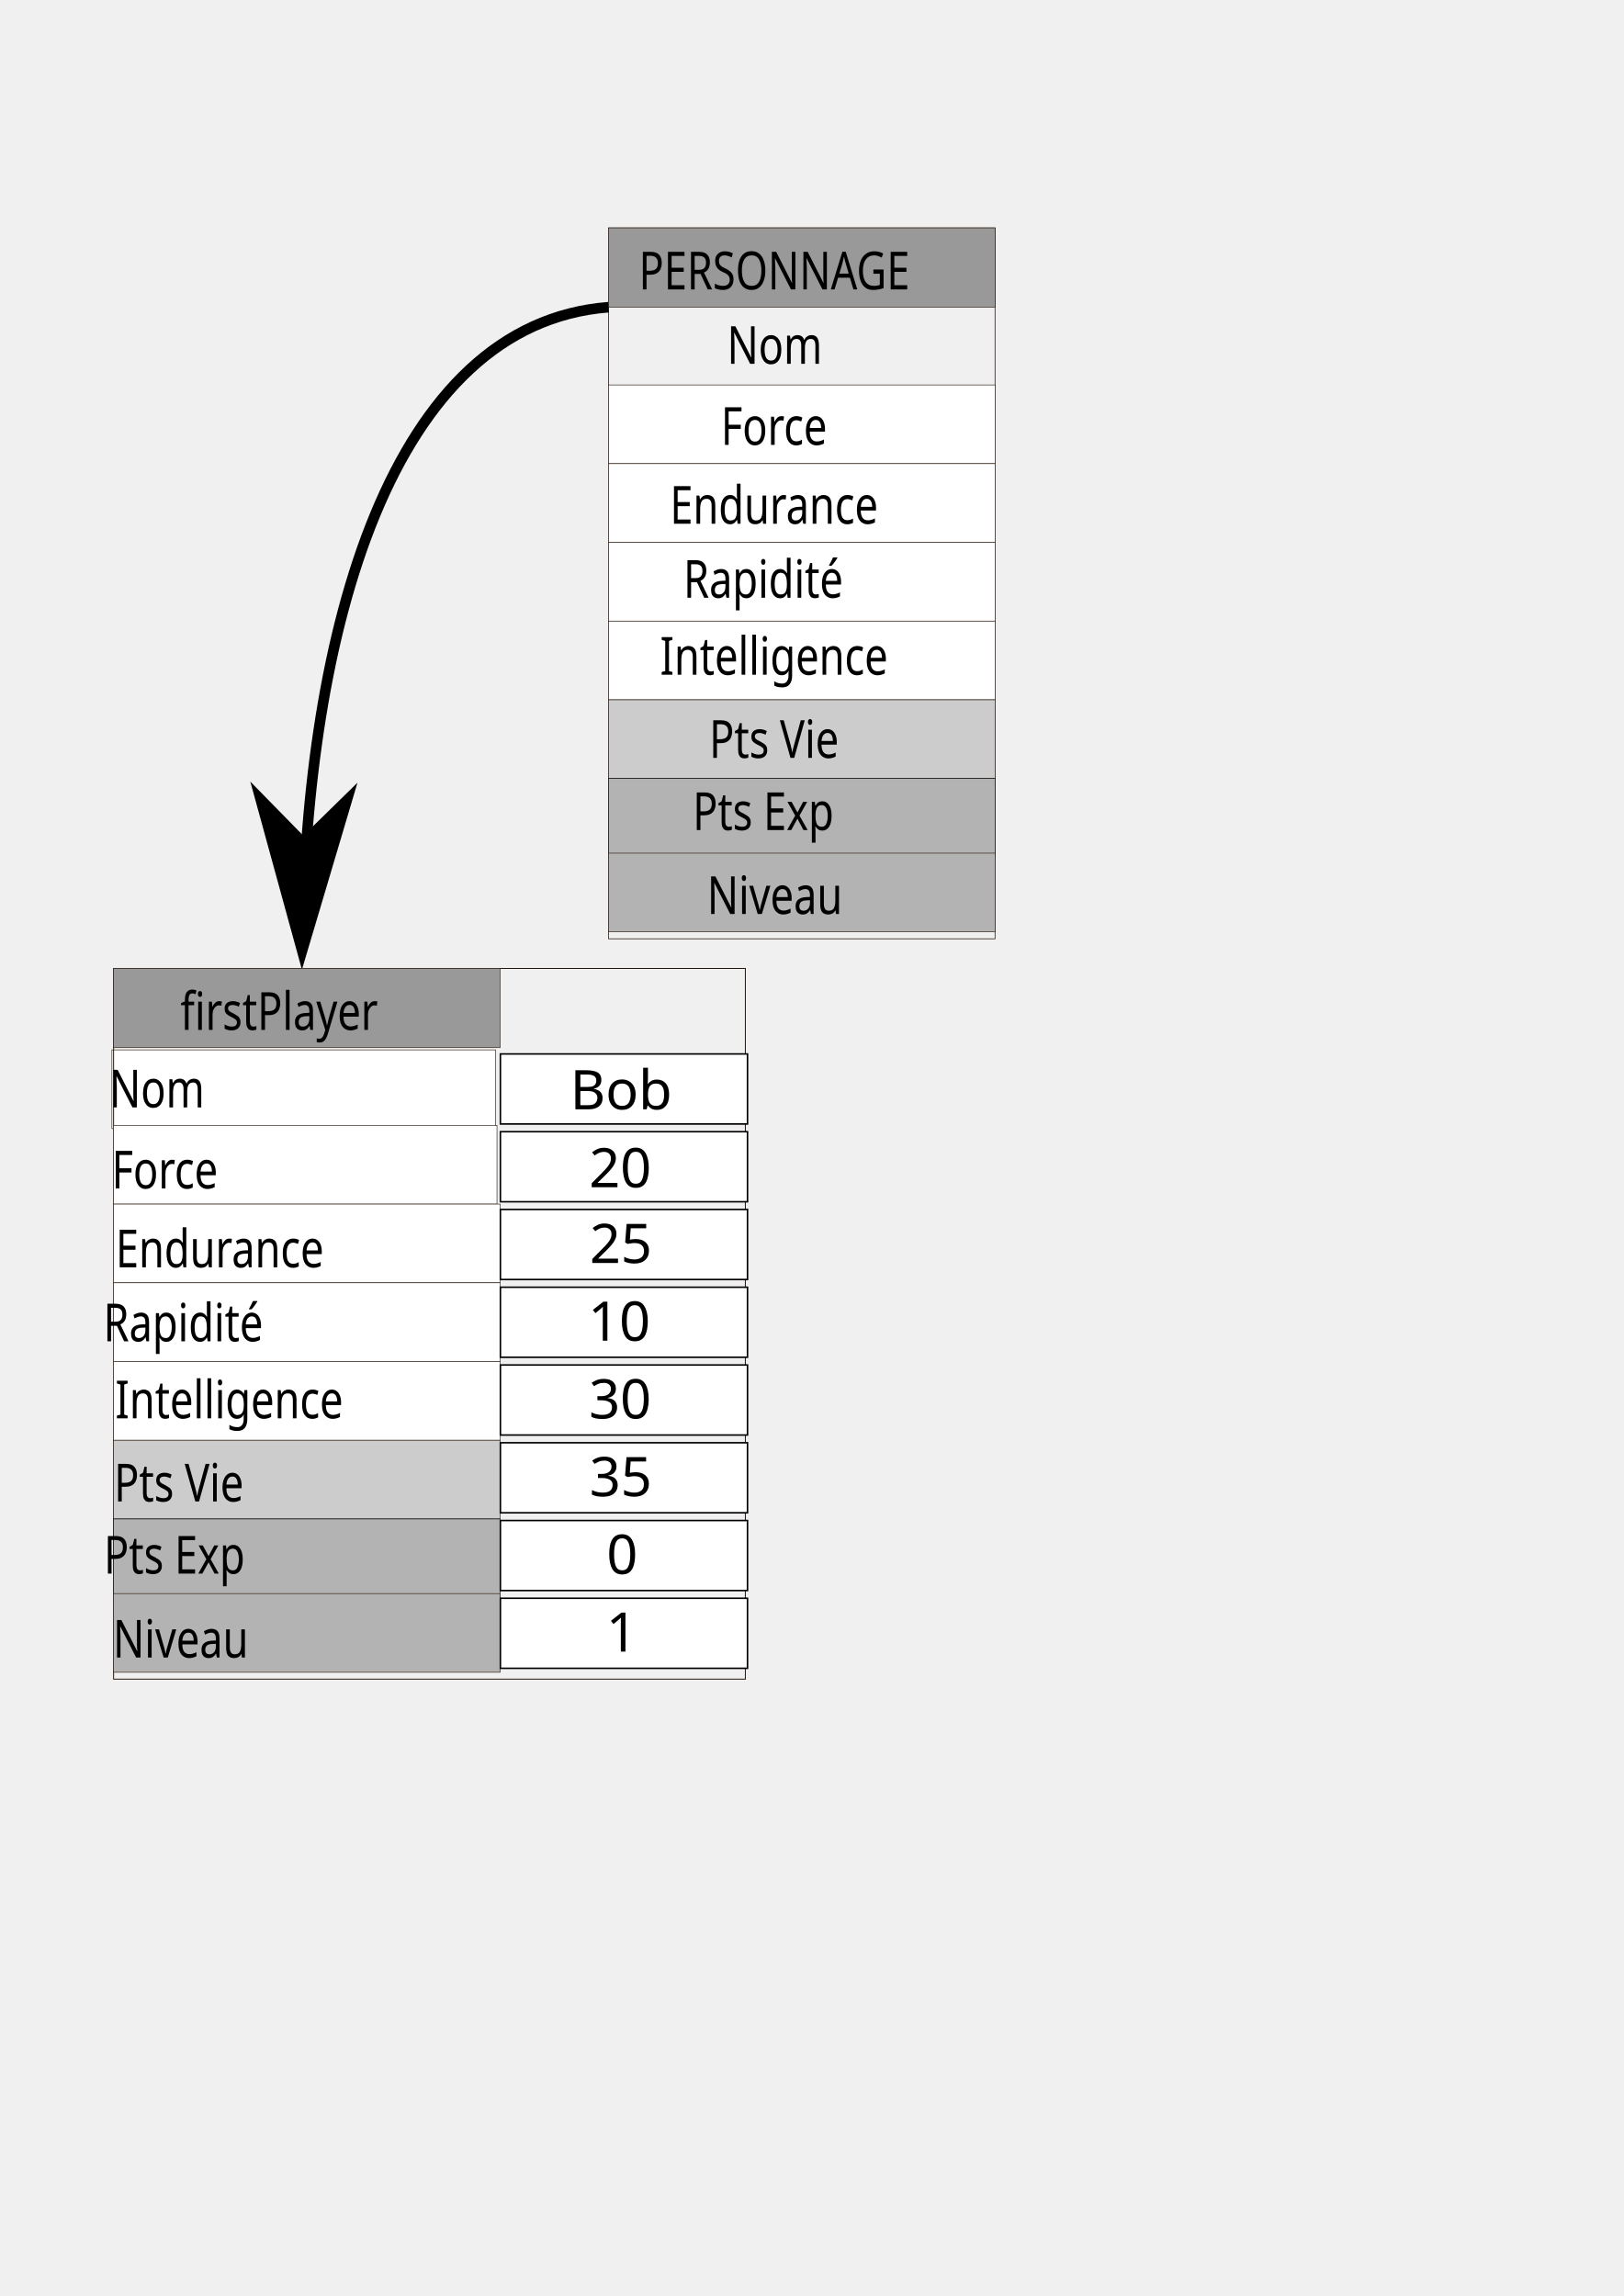
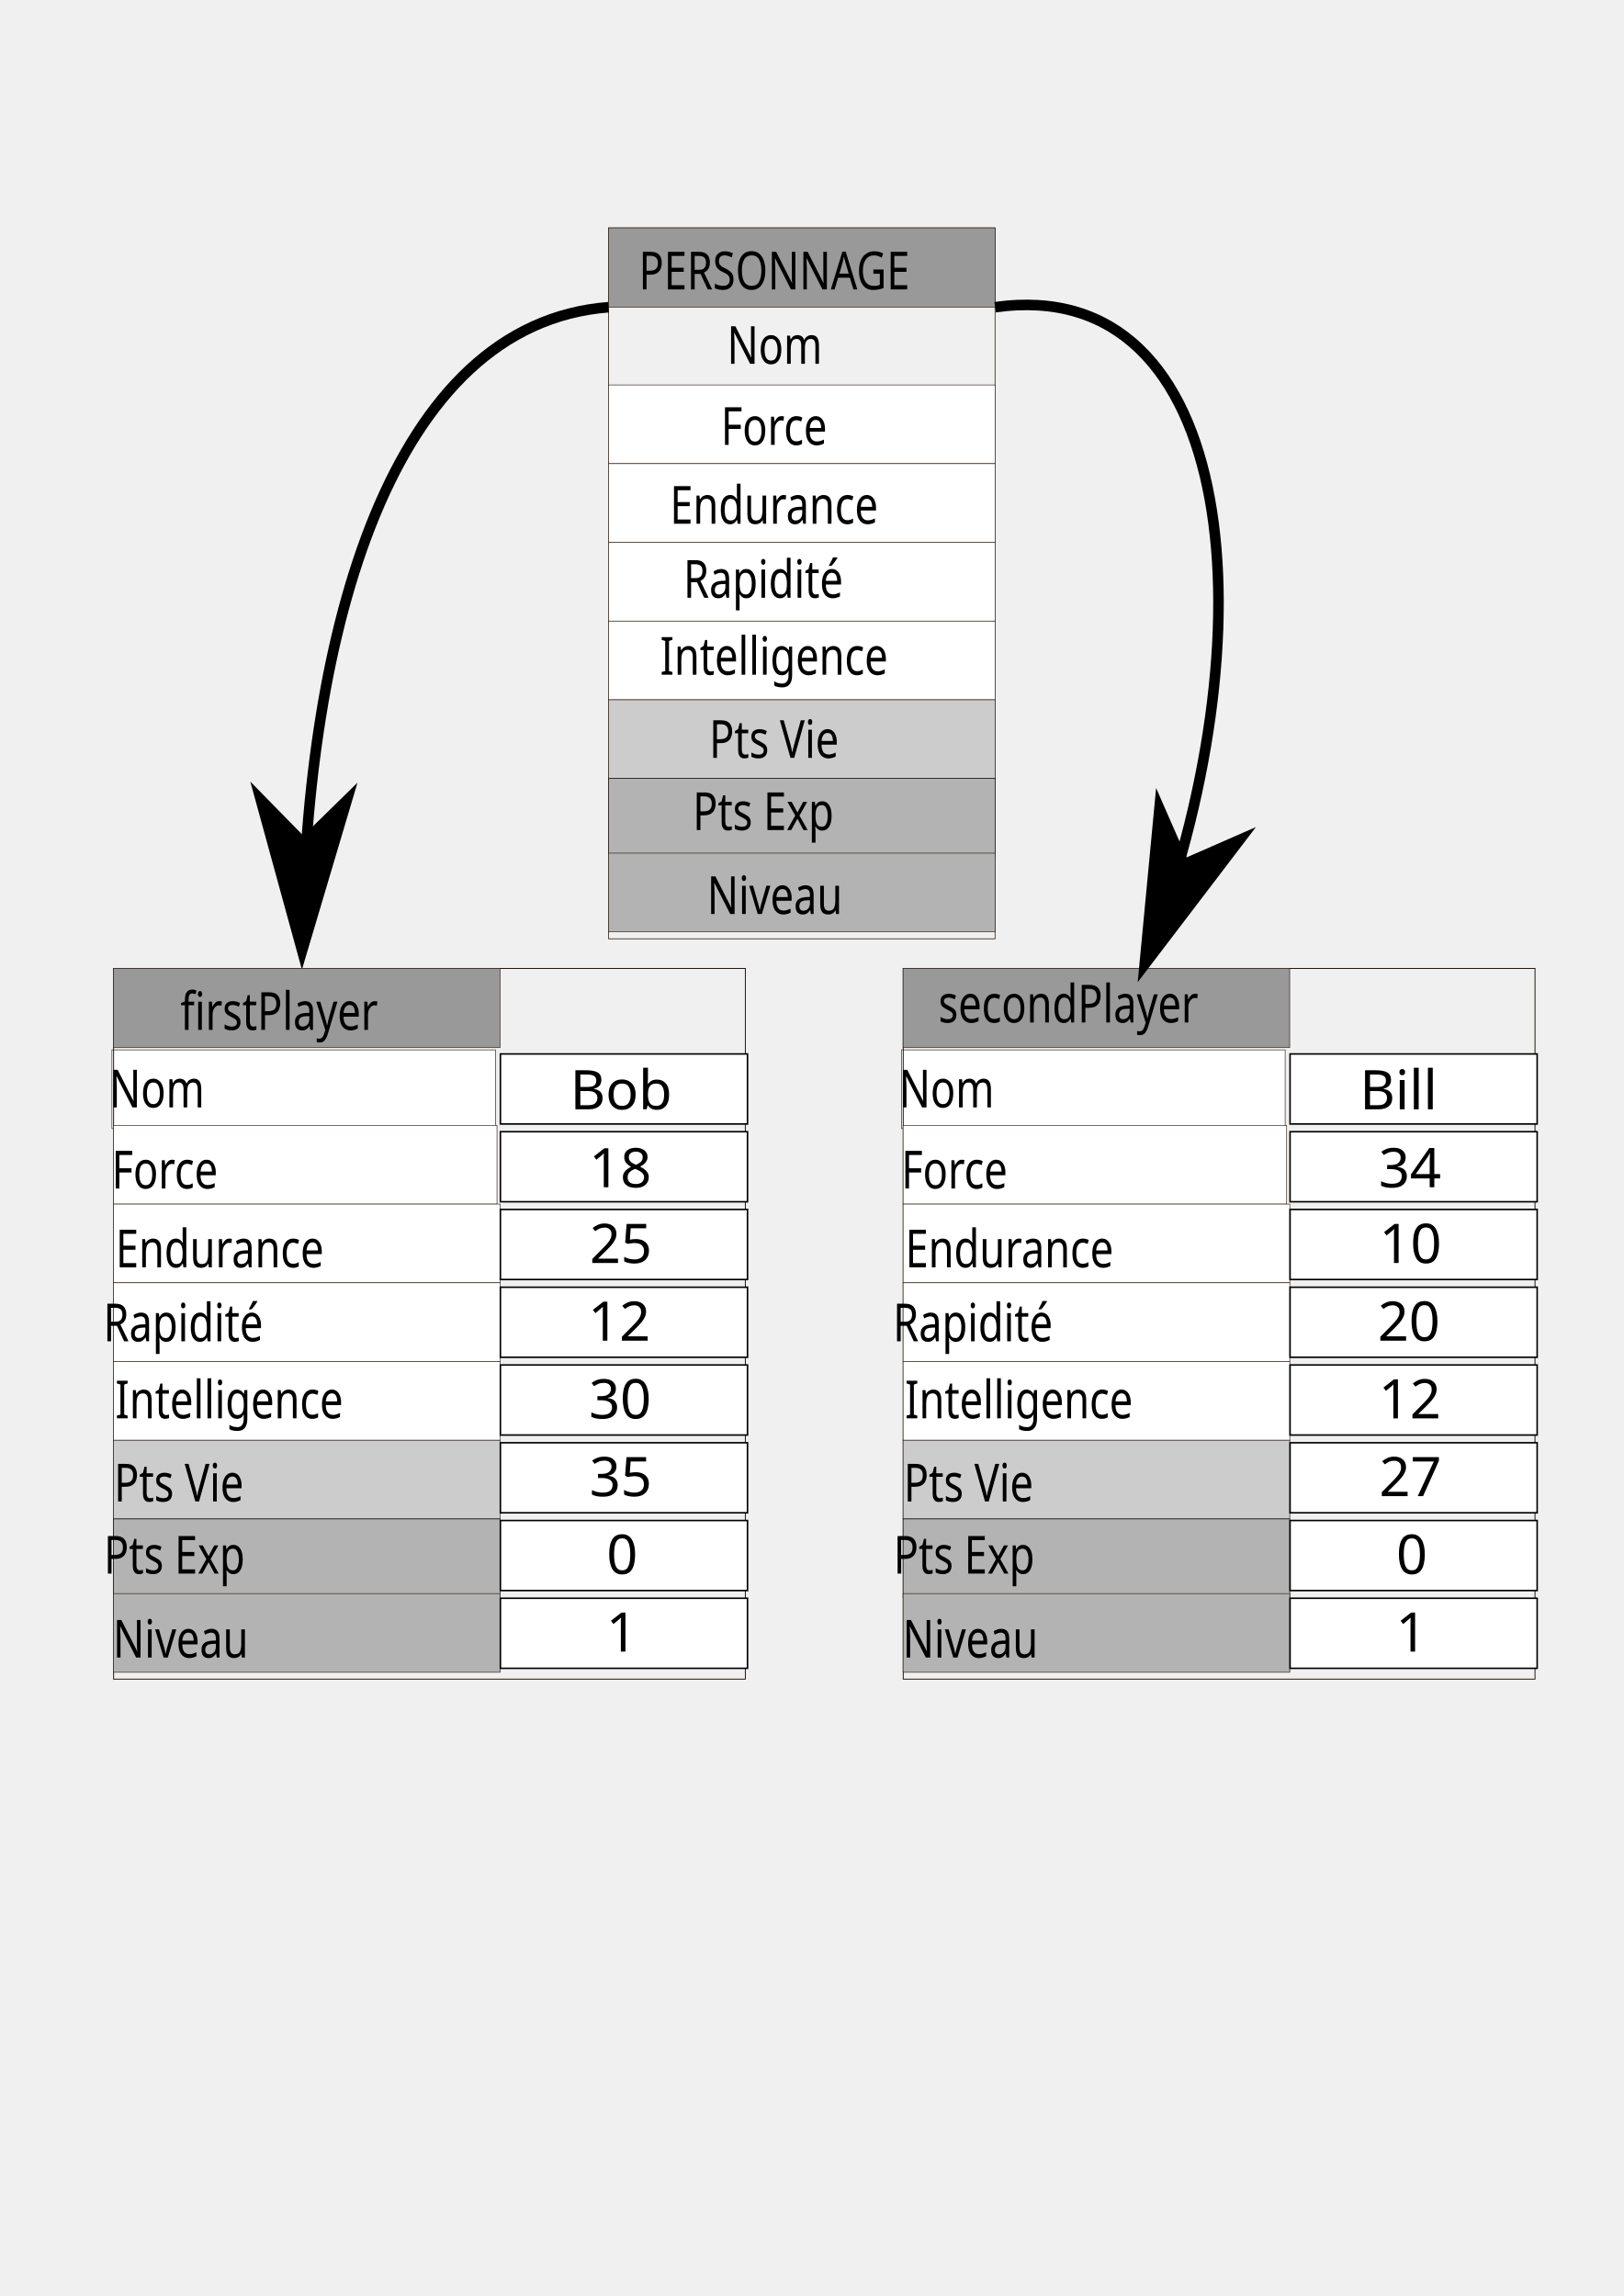
<svg xmlns="http://www.w3.org/2000/svg" width="210mm" height="297mm" viewBox="0 0 210 297" version="1.1" id="svg8">
  <defs id="defs2">
+     <marker style="overflow:visible;" id="marker6188" refX="0.0" refY="0.0" orient="auto">
+       <path transform="scale(0.8) rotate(180) translate(12.5,0)" style="fill-rule:evenodd;stroke:#000000;stroke-width:1pt;stroke-opacity:1;fill:#000000;fill-opacity:1" d="M 0.0,0.0 L 5.0,-5.0 L -12.5,0.0 L 5.0,5.0 L 0.0,0.0 z " id="path6186" />
+     </marker>
    <marker orient="auto" refY="0.0" refX="0.0" id="marker5156" style="overflow:visible;">
      <path id="path5154" d="M 0.0,0.0 L 5.0,-5.0 L -12.5,0.0 L 5.0,5.0 L 0.0,0.0 z " style="fill-rule:evenodd;stroke:#000000;stroke-width:1pt;stroke-opacity:1;fill:#000000;fill-opacity:1" transform="scale(0.8) rotate(180) translate(12.5,0)" />
    </marker>
    <marker orient="auto" refY="0.0" refX="0.0" id="Arrow2Lend" style="overflow:visible;">
      <path id="path4843" style="fill-rule:evenodd;stroke-width:0.625;stroke-linejoin:round;stroke:#000000;stroke-opacity:1;fill:#000000;fill-opacity:1" d="M 8.719,4.034 L -2.207,0.016 L 8.719,-4.002 C 6.973,-1.63 6.983,1.616 8.719,4.034 z " transform="scale(1.1) rotate(180) translate(1,0)" />
    </marker>
    <marker orient="auto" refY="0.0" refX="0.0" id="Arrow1Lend" style="overflow:visible;">
      <path id="path4825" d="M 0.0,0.0 L 5.0,-5.0 L -12.5,0.0 L 5.0,5.0 L 0.0,0.0 z " style="fill-rule:evenodd;stroke:#000000;stroke-width:1pt;stroke-opacity:1;fill:#000000;fill-opacity:1" transform="scale(0.8) rotate(180) translate(12.5,0)" />
    </marker>
  </defs>
  <g id="layer1">
    <rect y="135.805" x="14.476" height="10.183" width="49.608" id="rect5816-4" style="fill:#ffffff;stroke:#28170b;stroke-width:0.075" />
    <rect style="fill:none;stroke-width:0.075" id="rect12" width="13.931" height="21.84" x="78.699" y="29.473" />
    <rect style="fill:none;stroke:#28170b;stroke-width:0.093" id="rect14" width="49.985" height="91.957" x="78.708" y="29.481" />
    <rect style="fill:#999999;stroke:#28170b;stroke-width:0.075" id="rect19" width="50.002" height="10.266" x="78.699" y="29.473" />
    <text xml:space="preserve" style="font-style:normal;font-weight:normal;font-size:6.041px;line-height:1.25;font-family:sans-serif;letter-spacing:0px;word-spacing:0px;fill:#000000;fill-opacity:1;stroke:none;stroke-width:0.151" x="116.792" y="33.217" id="text23" transform="scale(0.8871992,1.127143)">
      <tspan id="tspan21" x="116.792" y="33.217" style="text-align:center;text-anchor:middle;stroke-width:0.151">PERSONNAGE</tspan>
    </text>
    <rect style="fill:#ffffff;stroke:#28170b;stroke-width:0.075" id="rect25" width="50.015" height="10.182" x="78.699" y="49.793" />
    <rect style="fill:#ffffff;stroke:#28170b;stroke-width:0.075" id="rect25-3" width="50.015" height="10.182" x="78.699" y="59.976" />
    <rect style="fill:#ffffff;stroke:#28170b;stroke-width:0.075" id="rect25-6" width="50.015" height="10.182" x="78.699" y="70.158" />
    <rect style="fill:#ffffff;stroke:#28170b;stroke-width:0.075" id="rect25-7" width="50.015" height="10.182" x="78.699" y="80.341" />
    <rect style="fill:#cccccc;stroke:#28170b;stroke-width:0.075" id="rect25-7-5" width="50.015" height="10.182" x="78.699" y="90.523" />
    <rect style="fill:#b3b3b3;stroke:#000000;stroke-width:0.075" id="rect25-7-5-3" width="50.015" height="10.182" x="78.699" y="100.706" />
    <rect style="fill:#b3b3b3;stroke:#28170b;stroke-width:0.075" id="rect25-7-5-3-5" width="50.015" height="10.182" x="78.699" y="110.359" />
    <text xml:space="preserve" style="font-style:normal;font-weight:normal;font-size:6.041px;line-height:1.25;font-family:sans-serif;letter-spacing:0px;word-spacing:0px;fill:#000000;fill-opacity:1;stroke:none;stroke-width:0.151" x="116.756" y="51.054" id="text23-6" transform="scale(0.8871992,1.127143)">
      <tspan id="tspan21-2" x="116.756" y="51.054" style="text-align:center;text-anchor:middle;stroke-width:0.151">Force</tspan>
    </text>
    <text xml:space="preserve" style="font-style:normal;font-weight:normal;font-size:6.041px;line-height:1.25;font-family:sans-serif;letter-spacing:0px;word-spacing:0px;fill:#000000;fill-opacity:1;stroke:none;stroke-width:0.151" x="116.756" y="60.105" id="text23-6-9" transform="scale(0.8871992,1.127143)">
      <tspan id="tspan21-2-1" x="116.756" y="60.105" style="text-align:center;text-anchor:middle;stroke-width:0.151">Endurance</tspan>
    </text>
    <text xml:space="preserve" style="font-style:normal;font-weight:normal;font-size:6.041px;line-height:1.25;font-family:sans-serif;letter-spacing:0px;word-spacing:0px;fill:#000000;fill-opacity:1;stroke:none;stroke-width:0.151" x="116.756" y="68.598" id="text23-6-2" transform="scale(0.8871992,1.127143)">
      <tspan id="tspan21-2-7" x="116.756" y="68.598" style="text-align:center;text-anchor:middle;stroke-width:0.151">Rapidité</tspan>
      <tspan x="116.756" y="76.149" style="text-align:center;text-anchor:middle;stroke-width:0.151" id="tspan143" />
    </text>
    <text xml:space="preserve" style="font-style:normal;font-weight:normal;font-size:6.041px;line-height:1.25;font-family:sans-serif;letter-spacing:0px;word-spacing:0px;fill:#000000;fill-opacity:1;stroke:none;stroke-width:0.151" x="116.756" y="77.434" id="text23-6-0" transform="scale(0.8871992,1.127143)">
      <tspan id="tspan21-2-9" x="116.756" y="77.434" style="text-align:center;text-anchor:middle;stroke-width:0.151">Intelligence</tspan>
    </text>
    <flowRoot xml:space="preserve" id="flowRoot153" style="fill:black;fill-opacity:1;stroke:none;font-family:sans-serif;font-style:normal;font-weight:normal;font-size:40px;line-height:1.25;letter-spacing:0px;word-spacing:0px">
      <flowRegion id="flowRegion155">
        <rect id="rect157" width="4" height="40.667" x="178.667" y="155.853" />
      </flowRegion>
      <flowPara id="flowPara159" />
    </flowRoot>
    <text xml:space="preserve" style="font-style:normal;font-weight:normal;font-size:6.041px;line-height:1.25;font-family:sans-serif;letter-spacing:0px;word-spacing:0px;fill:#000000;fill-opacity:1;stroke:none;stroke-width:0.151" x="116.756" y="86.978" id="text23-6-0-3" transform="scale(0.8871992,1.127143)">
      <tspan id="tspan21-2-9-6" x="116.756" y="86.978" style="text-align:center;text-anchor:middle;stroke-width:0.151">Pts Vie</tspan>
    </text>
    <text xml:space="preserve" style="font-style:normal;font-weight:normal;font-size:6.041px;line-height:1.25;font-family:sans-serif;letter-spacing:0px;word-spacing:0px;fill:#000000;fill-opacity:1;stroke:none;stroke-width:0.151" x="116.761" y="95.257" id="text23-6-0-0" transform="scale(0.8871992,1.127143)">
      <tspan id="tspan21-2-9-62" x="116.761" y="95.257" style="text-align:center;text-anchor:middle;stroke-width:0.151">Pts Exp</tspan>
      <tspan x="116.761" y="102.808" style="text-align:center;text-anchor:middle;stroke-width:0.151" id="tspan3898" />
    </text>
    <text xml:space="preserve" style="font-style:normal;font-weight:normal;font-size:6.041px;line-height:1.25;font-family:sans-serif;letter-spacing:0px;word-spacing:0px;fill:#000000;fill-opacity:1;stroke:none;stroke-width:0.151" x="116.873" y="104.893" id="text23-6-0-6" transform="scale(0.8871992,1.127143)">
      <tspan id="tspan21-2-9-1" x="116.873" y="104.893" style="text-align:center;text-anchor:middle;stroke-width:0.151">Niveau</tspan>
    </text>
    <path style="fill:none;stroke:#000000;stroke-width:1.365;stroke-linecap:butt;stroke-linejoin:miter;stroke-miterlimit:4;stroke-dasharray:none;stroke-opacity:1;marker-end:url(#marker5156)" d="M 78.699,39.739 C 50.645,41.897 39.51,81.358 39.077,122.782" id="path4015" />
    <text xml:space="preserve" style="font-style:normal;font-weight:normal;font-size:6.041px;line-height:1.25;font-family:sans-serif;letter-spacing:0px;word-spacing:0px;fill:#000000;fill-opacity:1;stroke:none;stroke-width:0.151" x="116.853" y="41.753" id="text23-6-6" transform="scale(0.8871992,1.127143)">
      <tspan id="tspan21-2-10" x="116.853" y="41.753" style="text-align:center;text-anchor:middle;stroke-width:0.151">Nom</tspan>
    </text>
    <rect y="125.252" x="14.67" height="21.84" width="13.931" id="rect5806" style="fill:none;stroke-width:0.075" />
    <rect y="125.274" x="14.691" height="91.931" width="81.709" id="rect5808" style="fill:none;stroke:#28170b;stroke-width:0.119" />
    <rect y="125.252" x="14.67" height="10.266" width="50.002" id="rect5810" style="fill:#999999;stroke:#28170b;stroke-width:0.075" />
    <text transform="scale(0.8871992,1.127143)" id="text5814" y="118.192" x="44.622" style="font-style:normal;font-weight:normal;font-size:6.041px;line-height:1.25;font-family:sans-serif;letter-spacing:0px;word-spacing:0px;fill:#000000;fill-opacity:1;stroke:none;stroke-width:0.151" xml:space="preserve">
      <tspan style="text-align:center;text-anchor:middle;stroke-width:0.151" y="118.192" x="44.622" id="tspan5812">firstPlayer</tspan>
    </text>
    <rect y="145.572" x="14.67" height="10.183" width="49.608" id="rect5816" style="fill:#ffffff;stroke:#28170b;stroke-width:0.075" />
    <rect y="155.755" x="14.67" height="10.182" width="50.015" id="rect5818" style="fill:#ffffff;stroke:#28170b;stroke-width:0.075" />
    <rect y="165.937" x="14.67" height="10.182" width="50.015" id="rect5820" style="fill:#ffffff;stroke:#28170b;stroke-width:0.075" />
    <rect y="176.12" x="14.67" height="10.182" width="50.015" id="rect5822" style="fill:#ffffff;stroke:#28170b;stroke-width:0.075" />
    <rect y="186.302" x="14.67" height="10.182" width="50.015" id="rect5824" style="fill:#cccccc;stroke:#28170b;stroke-width:0.075" />
    <rect y="196.485" x="14.67" height="10.182" width="50.015" id="rect5826" style="fill:#b3b3b3;stroke:#000000;stroke-width:0.075" />
    <rect y="206.138" x="14.67" height="10.182" width="50.015" id="rect5828" style="fill:#b3b3b3;stroke:#28170b;stroke-width:0.075" />
    <text transform="scale(0.8871992,1.127143)" id="text5832" y="136.391" x="27.939" style="font-style:normal;font-weight:normal;font-size:6.041px;line-height:1.25;font-family:sans-serif;letter-spacing:0px;word-spacing:0px;fill:#000000;fill-opacity:1;stroke:none;stroke-width:0.151" xml:space="preserve">
      <tspan style="text-align:center;text-anchor:middle;stroke-width:0.151" y="136.391" x="27.939" id="tspan5830">Force</tspan>
    </text>
    <text transform="scale(0.8871992,1.127143)" id="text5836" y="145.441" x="35.956" style="font-style:normal;font-weight:normal;font-size:6.041px;line-height:1.25;font-family:sans-serif;letter-spacing:0px;word-spacing:0px;fill:#000000;fill-opacity:1;stroke:none;stroke-width:0.151" xml:space="preserve">
      <tspan style="text-align:center;text-anchor:middle;stroke-width:0.151" y="145.441" x="35.956" id="tspan5834">Endurance</tspan>
    </text>
    <text transform="scale(0.8871992,1.127143)" id="text5842" y="153.934" x="32.198" style="font-style:normal;font-weight:normal;font-size:6.041px;line-height:1.25;font-family:sans-serif;letter-spacing:0px;word-spacing:0px;fill:#000000;fill-opacity:1;stroke:none;stroke-width:0.151" xml:space="preserve">
      <tspan style="text-align:center;text-anchor:middle;stroke-width:0.151" y="153.934" x="32.198" id="tspan5838">Rapidité</tspan>
      <tspan id="tspan5840" style="text-align:center;text-anchor:middle;stroke-width:0.151" y="161.485" x="32.198" />
    </text>
    <text transform="scale(0.8871992,1.127143)" id="text5846" y="162.771" x="37.337" style="font-style:normal;font-weight:normal;font-size:6.041px;line-height:1.25;font-family:sans-serif;letter-spacing:0px;word-spacing:0px;fill:#000000;fill-opacity:1;stroke:none;stroke-width:0.151" xml:space="preserve">
      <tspan style="text-align:center;text-anchor:middle;stroke-width:0.151" y="162.771" x="37.337" id="tspan5844">Intelligence</tspan>
    </text>
    <text transform="scale(0.8871992,1.127143)" id="text5850" y="172.314" x="29.998" style="font-style:normal;font-weight:normal;font-size:6.041px;line-height:1.25;font-family:sans-serif;letter-spacing:0px;word-spacing:0px;fill:#000000;fill-opacity:1;stroke:none;stroke-width:0.151" xml:space="preserve">
      <tspan style="text-align:center;text-anchor:middle;stroke-width:0.151" y="172.314" x="29.998" id="tspan5848">Pts Vie</tspan>
    </text>
    <text transform="scale(0.8871992,1.127143)" id="text5856" y="180.593" x="30.918" style="font-style:normal;font-weight:normal;font-size:6.041px;line-height:1.25;font-family:sans-serif;letter-spacing:0px;word-spacing:0px;fill:#000000;fill-opacity:1;stroke:none;stroke-width:0.151" xml:space="preserve">
      <tspan style="text-align:center;text-anchor:middle;stroke-width:0.151" y="180.593" x="30.918" id="tspan5852">Pts Exp</tspan>
      <tspan id="tspan5854" style="text-align:center;text-anchor:middle;stroke-width:0.151" y="188.144" x="30.918" />
    </text>
    <text transform="scale(0.8871992,1.127143)" id="text5860" y="190.229" x="30.269" style="font-style:normal;font-weight:normal;font-size:6.041px;line-height:1.25;font-family:sans-serif;letter-spacing:0px;word-spacing:0px;fill:#000000;fill-opacity:1;stroke:none;stroke-width:0.151" xml:space="preserve">
      <tspan style="text-align:center;text-anchor:middle;stroke-width:0.151" y="190.229" x="30.269" id="tspan5858">Niveau</tspan>
    </text>
    <text transform="scale(0.8871992,1.127143)" id="text5864" y="127.09" x="26.807" style="font-style:normal;font-weight:normal;font-size:6.041px;line-height:1.25;font-family:sans-serif;letter-spacing:0px;word-spacing:0px;fill:#000000;fill-opacity:1;stroke:none;stroke-width:0.151" xml:space="preserve">
      <tspan style="text-align:center;text-anchor:middle;stroke-width:0.151" y="127.09" x="26.807" id="tspan5862">Nom</tspan>
    </text>
    <rect style="fill:#ffffff;stroke:#000000;stroke-width:0.2;stroke-miterlimit:4;stroke-dasharray:none" id="rect5881" width="31.959" height="9.06" x="64.718" y="136.334" />
    <rect style="fill:#ffffff;stroke:#000000;stroke-width:0.2;stroke-miterlimit:4;stroke-dasharray:none" id="rect5881-3" width="31.959" height="9.06" x="64.718" y="146.392" />
    <rect style="fill:#ffffff;stroke:#000000;stroke-width:0.2;stroke-miterlimit:4;stroke-dasharray:none" id="rect5881-1" width="31.959" height="9.06" x="64.718" y="156.451" />
    <rect style="fill:#ffffff;stroke:#000000;stroke-width:0.2;stroke-miterlimit:4;stroke-dasharray:none" id="rect5881-4" width="31.959" height="9.06" x="64.718" y="166.51" />
    <rect style="fill:#ffffff;stroke:#000000;stroke-width:0.2;stroke-miterlimit:4;stroke-dasharray:none" id="rect5881-9" width="31.959" height="9.06" x="64.718" y="176.568" />
    <rect style="fill:#ffffff;stroke:#000000;stroke-width:0.2;stroke-miterlimit:4;stroke-dasharray:none" id="rect5881-2" width="31.959" height="9.06" x="64.718" y="186.627" />
    <rect style="fill:#ffffff;stroke:#000000;stroke-width:0.2;stroke-miterlimit:4;stroke-dasharray:none" id="rect5881-0" width="31.959" height="9.06" x="64.718" y="196.685" />
    <rect style="fill:#ffffff;stroke:#000000;stroke-width:0.2;stroke-miterlimit:4;stroke-dasharray:none" id="rect5881-6" width="31.959" height="9.06" x="64.718" y="206.744" />
    <text xml:space="preserve" style="font-style:normal;font-weight:normal;font-size:10.583px;line-height:1.25;font-family:sans-serif;letter-spacing:0px;word-spacing:0px;fill:#000000;fill-opacity:1;stroke:none;stroke-width:0.265" x="73.73" y="143.494" id="text5936">
      <tspan id="tspan5934" x="73.73" y="143.494" style="font-size:7.056px;stroke-width:0.265">Bob</tspan>
    </text>
    <text xml:space="preserve" style="font-style:normal;font-weight:normal;font-size:10.583px;line-height:1.25;font-family:sans-serif;letter-spacing:0px;word-spacing:0px;fill:#000000;fill-opacity:1;stroke:none;stroke-width:0.265" x="76.183" y="153.58" id="text5936-8">
-       <tspan id="tspan5934-9" x="76.183" y="153.58" style="font-size:7.056px;stroke-width:0.265">20</tspan>
+       <tspan id="tspan5934-9" x="76.183" y="153.58" style="font-size:7.056px;stroke-width:0.265">18</tspan>
    </text>
    <text xml:space="preserve" style="font-style:normal;font-weight:normal;font-size:10.583px;line-height:1.25;font-family:sans-serif;letter-spacing:0px;word-spacing:0px;fill:#000000;fill-opacity:1;stroke:none;stroke-width:0.265" x="76.257" y="163.37" id="text5936-8-2">
      <tspan id="tspan5934-9-6" x="76.257" y="163.37" style="font-size:7.056px;stroke-width:0.265">25</tspan>
    </text>
    <text xml:space="preserve" style="font-style:normal;font-weight:normal;font-size:10.583px;line-height:1.25;font-family:sans-serif;letter-spacing:0px;word-spacing:0px;fill:#000000;fill-opacity:1;stroke:none;stroke-width:0.265" x="76.054" y="173.424" id="text5936-8-2-6">
-       <tspan id="tspan5934-9-6-4" x="76.054" y="173.424" style="font-size:7.056px;stroke-width:0.265">10</tspan>
+       <tspan id="tspan5934-9-6-4" x="76.054" y="173.424" style="font-size:7.056px;stroke-width:0.265">12</tspan>
+       <tspan x="76.054" y="186.653" style="font-size:7.056px;stroke-width:0.265" id="tspan6064" />
    </text>
    <text xml:space="preserve" style="font-style:normal;font-weight:normal;font-size:10.583px;line-height:1.25;font-family:sans-serif;letter-spacing:0px;word-spacing:0px;fill:#000000;fill-opacity:1;stroke:none;stroke-width:0.265" x="76.173" y="183.478" id="text5936-8-2-6-9">
      <tspan id="tspan5934-9-6-4-5" x="76.173" y="183.478" style="font-size:7.056px;stroke-width:0.265">30</tspan>
    </text>
    <text xml:space="preserve" style="font-style:normal;font-weight:normal;font-size:10.583px;line-height:1.25;font-family:sans-serif;letter-spacing:0px;word-spacing:0px;fill:#000000;fill-opacity:1;stroke:none;stroke-width:0.265" x="76.247" y="193.532" id="text5936-8-2-6-9-0">
      <tspan id="tspan5934-9-6-4-5-4" x="76.247" y="193.532" style="font-size:7.056px;stroke-width:0.265">35</tspan>
    </text>
    <text xml:space="preserve" style="font-style:normal;font-weight:normal;font-size:10.583px;line-height:1.25;font-family:sans-serif;letter-spacing:0px;word-spacing:0px;fill:#000000;fill-opacity:1;stroke:none;stroke-width:0.265" x="78.455" y="203.586" id="text5936-8-2-6-9-0-8">
      <tspan id="tspan5934-9-6-4-5-4-7" x="78.455" y="203.586" style="font-size:7.056px;stroke-width:0.265">0</tspan>
    </text>
    <text xml:space="preserve" style="font-style:normal;font-weight:normal;font-size:10.583px;line-height:1.25;font-family:sans-serif;letter-spacing:0px;word-spacing:0px;fill:#000000;fill-opacity:1;stroke:none;stroke-width:0.265" x="78.391" y="213.64" id="text5936-8-2-6-9-0-8-1">
      <tspan id="tspan5934-9-6-4-5-4-7-7" x="78.391" y="213.64" style="font-size:7.056px;stroke-width:0.265">1</tspan>
    </text>
+     <rect style="fill:#ffffff;stroke:#28170b;stroke-width:0.075" id="rect6066" width="49.608" height="10.183" x="116.606" y="135.805" />
+     <rect style="fill:none;stroke-width:0.075" id="rect6068" width="13.931" height="21.84" x="116.799" y="125.252" />
+     <rect style="fill:none;stroke:#28170b;stroke-width:0.119" id="rect6070" width="81.709" height="91.931" x="116.82" y="125.274" />
+     <rect style="fill:#999999;stroke:#28170b;stroke-width:0.075" id="rect6072" width="50.002" height="10.266" x="116.799" y="125.252" />
+     <text xml:space="preserve" style="font-style:normal;font-weight:normal;font-size:6.041px;line-height:1.25;font-family:sans-serif;letter-spacing:0px;word-spacing:0px;fill:#000000;fill-opacity:1;stroke:none;stroke-width:0.151" x="159.668" y="117.344" id="text6076" transform="scale(0.8871992,1.127143)">
+       <tspan id="tspan6074" x="159.668" y="117.344" style="text-align:center;text-anchor:middle;stroke-width:0.151">secondPlayer</tspan>
+     </text>
+     <rect style="fill:#ffffff;stroke:#28170b;stroke-width:0.075" id="rect6078" width="49.608" height="10.183" x="116.799" y="145.572" />
+     <rect style="fill:#ffffff;stroke:#28170b;stroke-width:0.075" id="rect6080" width="50.015" height="10.182" x="116.799" y="155.755" />
+     <rect style="fill:#ffffff;stroke:#28170b;stroke-width:0.075" id="rect6082" width="50.015" height="10.182" x="116.799" y="165.937" />
+     <rect style="fill:#ffffff;stroke:#28170b;stroke-width:0.075" id="rect6084" width="50.015" height="10.182" x="116.799" y="176.12" />
+     <rect style="fill:#cccccc;stroke:#28170b;stroke-width:0.075" id="rect6086" width="50.015" height="10.182" x="116.799" y="186.302" />
+     <rect style="fill:#b3b3b3;stroke:#000000;stroke-width:0.075" id="rect6088" width="50.015" height="10.182" x="116.799" y="196.485" />
+     <rect style="fill:#b3b3b3;stroke:#28170b;stroke-width:0.075" id="rect6090" width="50.015" height="10.182" x="116.799" y="206.138" />
+     <text xml:space="preserve" style="font-style:normal;font-weight:normal;font-size:6.041px;line-height:1.25;font-family:sans-serif;letter-spacing:0px;word-spacing:0px;fill:#000000;fill-opacity:1;stroke:none;stroke-width:0.151" x="143.053" y="136.391" id="text6094" transform="scale(0.8871992,1.127143)">
+       <tspan id="tspan6092" x="143.053" y="136.391" style="text-align:center;text-anchor:middle;stroke-width:0.151">Force</tspan>
+     </text>
+     <text xml:space="preserve" style="font-style:normal;font-weight:normal;font-size:6.041px;line-height:1.25;font-family:sans-serif;letter-spacing:0px;word-spacing:0px;fill:#000000;fill-opacity:1;stroke:none;stroke-width:0.151" x="151.07" y="145.441" id="text6098" transform="scale(0.8871992,1.127143)">
+       <tspan id="tspan6096" x="151.07" y="145.441" style="text-align:center;text-anchor:middle;stroke-width:0.151">Endurance</tspan>
+     </text>
+     <text xml:space="preserve" style="font-style:normal;font-weight:normal;font-size:6.041px;line-height:1.25;font-family:sans-serif;letter-spacing:0px;word-spacing:0px;fill:#000000;fill-opacity:1;stroke:none;stroke-width:0.151" x="147.313" y="153.934" id="text6104" transform="scale(0.8871992,1.127143)">
+       <tspan id="tspan6100" x="147.313" y="153.934" style="text-align:center;text-anchor:middle;stroke-width:0.151">Rapidité</tspan>
+       <tspan x="147.313" y="161.485" style="text-align:center;text-anchor:middle;stroke-width:0.151" id="tspan6102" />
+     </text>
+     <text xml:space="preserve" style="font-style:normal;font-weight:normal;font-size:6.041px;line-height:1.25;font-family:sans-serif;letter-spacing:0px;word-spacing:0px;fill:#000000;fill-opacity:1;stroke:none;stroke-width:0.151" x="152.451" y="162.771" id="text6108" transform="scale(0.8871992,1.127143)">
+       <tspan id="tspan6106" x="152.451" y="162.771" style="text-align:center;text-anchor:middle;stroke-width:0.151">Intelligence</tspan>
+     </text>
+     <text xml:space="preserve" style="font-style:normal;font-weight:normal;font-size:6.041px;line-height:1.25;font-family:sans-serif;letter-spacing:0px;word-spacing:0px;fill:#000000;fill-opacity:1;stroke:none;stroke-width:0.151" x="145.112" y="172.314" id="text6112" transform="scale(0.8871992,1.127143)">
+       <tspan id="tspan6110" x="145.112" y="172.314" style="text-align:center;text-anchor:middle;stroke-width:0.151">Pts Vie</tspan>
+     </text>
+     <text xml:space="preserve" style="font-style:normal;font-weight:normal;font-size:6.041px;line-height:1.25;font-family:sans-serif;letter-spacing:0px;word-spacing:0px;fill:#000000;fill-opacity:1;stroke:none;stroke-width:0.151" x="146.033" y="180.593" id="text6118" transform="scale(0.8871992,1.127143)">
+       <tspan id="tspan6114" x="146.033" y="180.593" style="text-align:center;text-anchor:middle;stroke-width:0.151">Pts Exp</tspan>
+       <tspan x="146.033" y="188.144" style="text-align:center;text-anchor:middle;stroke-width:0.151" id="tspan6116" />
+     </text>
+     <text xml:space="preserve" style="font-style:normal;font-weight:normal;font-size:6.041px;line-height:1.25;font-family:sans-serif;letter-spacing:0px;word-spacing:0px;fill:#000000;fill-opacity:1;stroke:none;stroke-width:0.151" x="145.384" y="190.229" id="text6122" transform="scale(0.8871992,1.127143)">
+       <tspan id="tspan6120" x="145.384" y="190.229" style="text-align:center;text-anchor:middle;stroke-width:0.151">Niveau</tspan>
+     </text>
+     <text xml:space="preserve" style="font-style:normal;font-weight:normal;font-size:6.041px;line-height:1.25;font-family:sans-serif;letter-spacing:0px;word-spacing:0px;fill:#000000;fill-opacity:1;stroke:none;stroke-width:0.151" x="141.921" y="127.09" id="text6126" transform="scale(0.8871992,1.127143)">
+       <tspan id="tspan6124" x="141.921" y="127.09" style="text-align:center;text-anchor:middle;stroke-width:0.151">Nom</tspan>
+     </text>
+     <rect y="136.334" x="166.847" height="9.06" width="31.959" id="rect6128" style="fill:#ffffff;stroke:#000000;stroke-width:0.2;stroke-miterlimit:4;stroke-dasharray:none" />
+     <rect y="146.392" x="166.847" height="9.06" width="31.959" id="rect6130" style="fill:#ffffff;stroke:#000000;stroke-width:0.2;stroke-miterlimit:4;stroke-dasharray:none" />
+     <rect y="156.451" x="166.847" height="9.06" width="31.959" id="rect6132" style="fill:#ffffff;stroke:#000000;stroke-width:0.2;stroke-miterlimit:4;stroke-dasharray:none" />
+     <rect y="166.51" x="166.847" height="9.06" width="31.959" id="rect6134" style="fill:#ffffff;stroke:#000000;stroke-width:0.2;stroke-miterlimit:4;stroke-dasharray:none" />
+     <rect y="176.568" x="166.847" height="9.06" width="31.959" id="rect6136" style="fill:#ffffff;stroke:#000000;stroke-width:0.2;stroke-miterlimit:4;stroke-dasharray:none" />
+     <rect y="186.627" x="166.847" height="9.06" width="31.959" id="rect6138" style="fill:#ffffff;stroke:#000000;stroke-width:0.2;stroke-miterlimit:4;stroke-dasharray:none" />
+     <rect y="196.685" x="166.847" height="9.06" width="31.959" id="rect6140" style="fill:#ffffff;stroke:#000000;stroke-width:0.2;stroke-miterlimit:4;stroke-dasharray:none" />
+     <rect y="206.744" x="166.847" height="9.06" width="31.959" id="rect6142" style="fill:#ffffff;stroke:#000000;stroke-width:0.2;stroke-miterlimit:4;stroke-dasharray:none" />
+     <text id="text6146" y="143.494" x="175.859" style="font-style:normal;font-weight:normal;font-size:10.583px;line-height:1.25;font-family:sans-serif;letter-spacing:0px;word-spacing:0px;fill:#000000;fill-opacity:1;stroke:none;stroke-width:0.265" xml:space="preserve">
+       <tspan style="font-size:7.056px;stroke-width:0.265" y="143.494" x="175.859" id="tspan6144">Bill</tspan>
+     </text>
+     <text id="text6150" y="153.58" x="178.312" style="font-style:normal;font-weight:normal;font-size:10.583px;line-height:1.25;font-family:sans-serif;letter-spacing:0px;word-spacing:0px;fill:#000000;fill-opacity:1;stroke:none;stroke-width:0.265" xml:space="preserve">
+       <tspan style="font-size:7.056px;stroke-width:0.265" y="153.58" x="178.312" id="tspan6148">34</tspan>
+     </text>
+     <text id="text6154" y="163.37" x="178.386" style="font-style:normal;font-weight:normal;font-size:10.583px;line-height:1.25;font-family:sans-serif;letter-spacing:0px;word-spacing:0px;fill:#000000;fill-opacity:1;stroke:none;stroke-width:0.265" xml:space="preserve">
+       <tspan style="font-size:7.056px;stroke-width:0.265" y="163.37" x="178.386" id="tspan6152">10</tspan>
+     </text>
+     <text id="text6160" y="173.424" x="178.183" style="font-style:normal;font-weight:normal;font-size:10.583px;line-height:1.25;font-family:sans-serif;letter-spacing:0px;word-spacing:0px;fill:#000000;fill-opacity:1;stroke:none;stroke-width:0.265" xml:space="preserve">
+       <tspan style="font-size:7.056px;stroke-width:0.265" y="173.424" x="178.183" id="tspan6156">20</tspan>
+       <tspan id="tspan6158" style="font-size:7.056px;stroke-width:0.265" y="186.653" x="178.183" />
+     </text>
+     <text id="text6164" y="183.478" x="178.302" style="font-style:normal;font-weight:normal;font-size:10.583px;line-height:1.25;font-family:sans-serif;letter-spacing:0px;word-spacing:0px;fill:#000000;fill-opacity:1;stroke:none;stroke-width:0.265" xml:space="preserve">
+       <tspan style="font-size:7.056px;stroke-width:0.265" y="183.478" x="178.302" id="tspan6162">12</tspan>
+     </text>
+     <text id="text6168" y="193.532" x="178.376" style="font-style:normal;font-weight:normal;font-size:10.583px;line-height:1.25;font-family:sans-serif;letter-spacing:0px;word-spacing:0px;fill:#000000;fill-opacity:1;stroke:none;stroke-width:0.265" xml:space="preserve">
+       <tspan style="font-size:7.056px;stroke-width:0.265" y="193.532" x="178.376" id="tspan6166">27</tspan>
+     </text>
+     <text id="text6172" y="203.586" x="180.584" style="font-style:normal;font-weight:normal;font-size:10.583px;line-height:1.25;font-family:sans-serif;letter-spacing:0px;word-spacing:0px;fill:#000000;fill-opacity:1;stroke:none;stroke-width:0.265" xml:space="preserve">
+       <tspan style="font-size:7.056px;stroke-width:0.265" y="203.586" x="180.584" id="tspan6170">0</tspan>
+     </text>
+     <text id="text6176" y="213.64" x="180.52" style="font-style:normal;font-weight:normal;font-size:10.583px;line-height:1.25;font-family:sans-serif;letter-spacing:0px;word-spacing:0px;fill:#000000;fill-opacity:1;stroke:none;stroke-width:0.265" xml:space="preserve">
+       <tspan style="font-size:7.056px;stroke-width:0.265" y="213.64" x="180.52" id="tspan6174">1</tspan>
+     </text>
+     <path id="path6184" d="m 128.701,39.739 c 31.478,-4.457 36.077,42.22 19.408,84.847" style="fill:none;stroke:#000000;stroke-width:1.365;stroke-linecap:butt;stroke-linejoin:miter;stroke-miterlimit:4;stroke-dasharray:none;stroke-opacity:1;marker-end:url(#marker6188)" />
  </g>
</svg>
